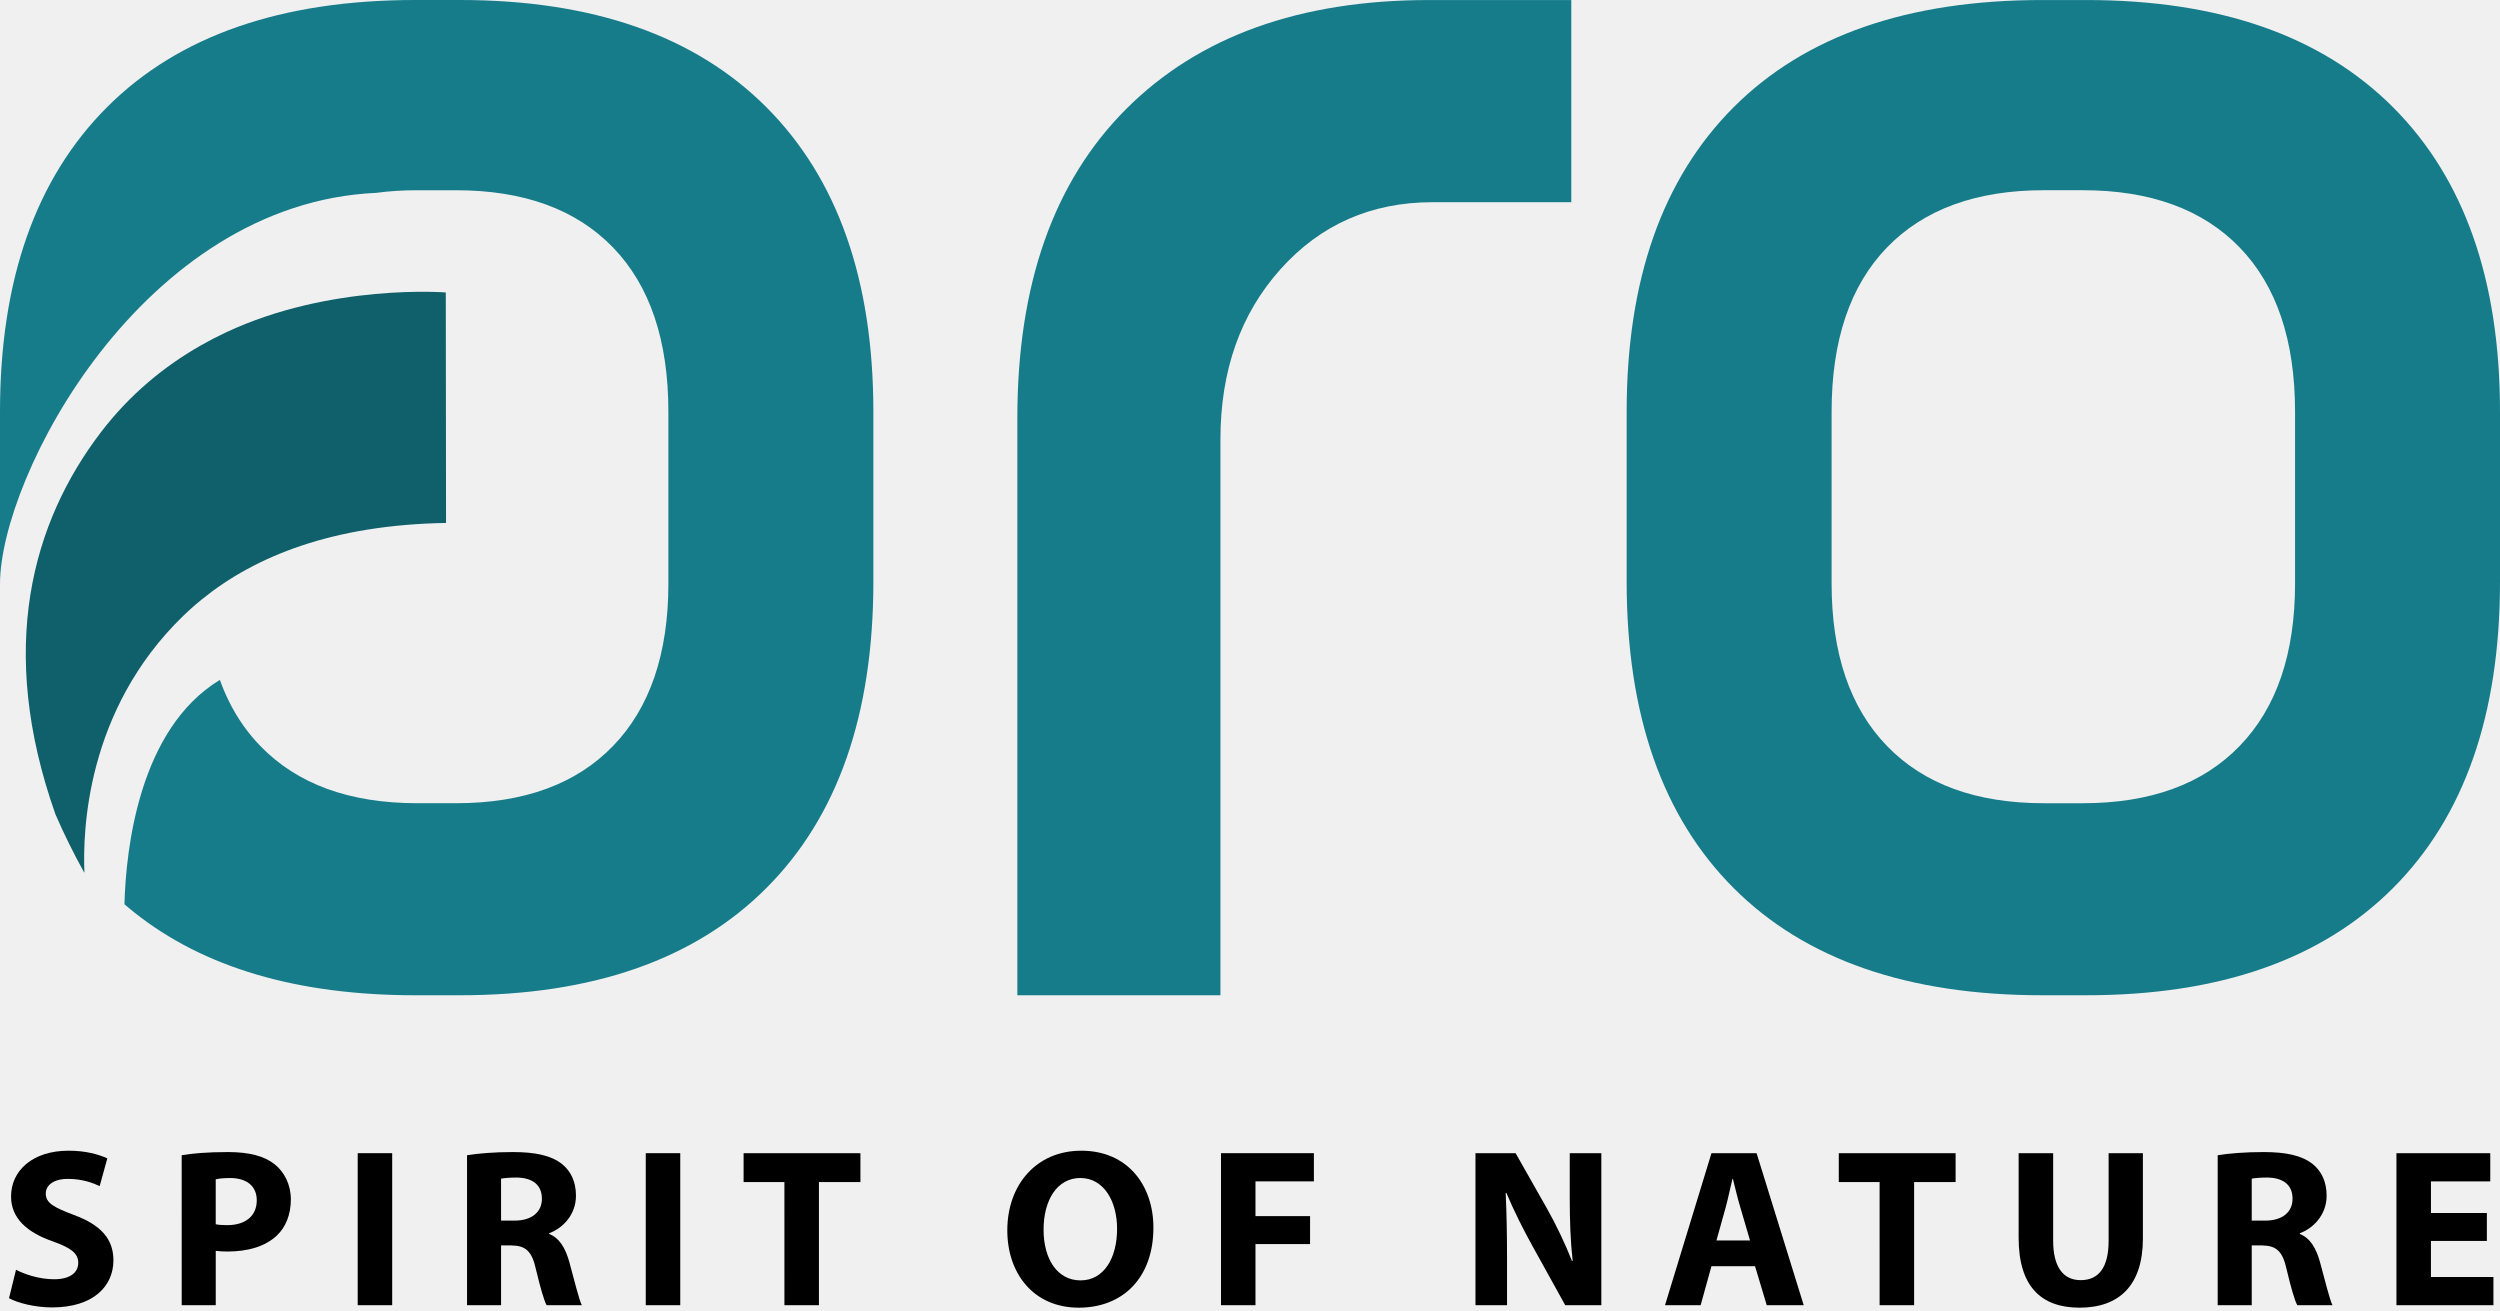
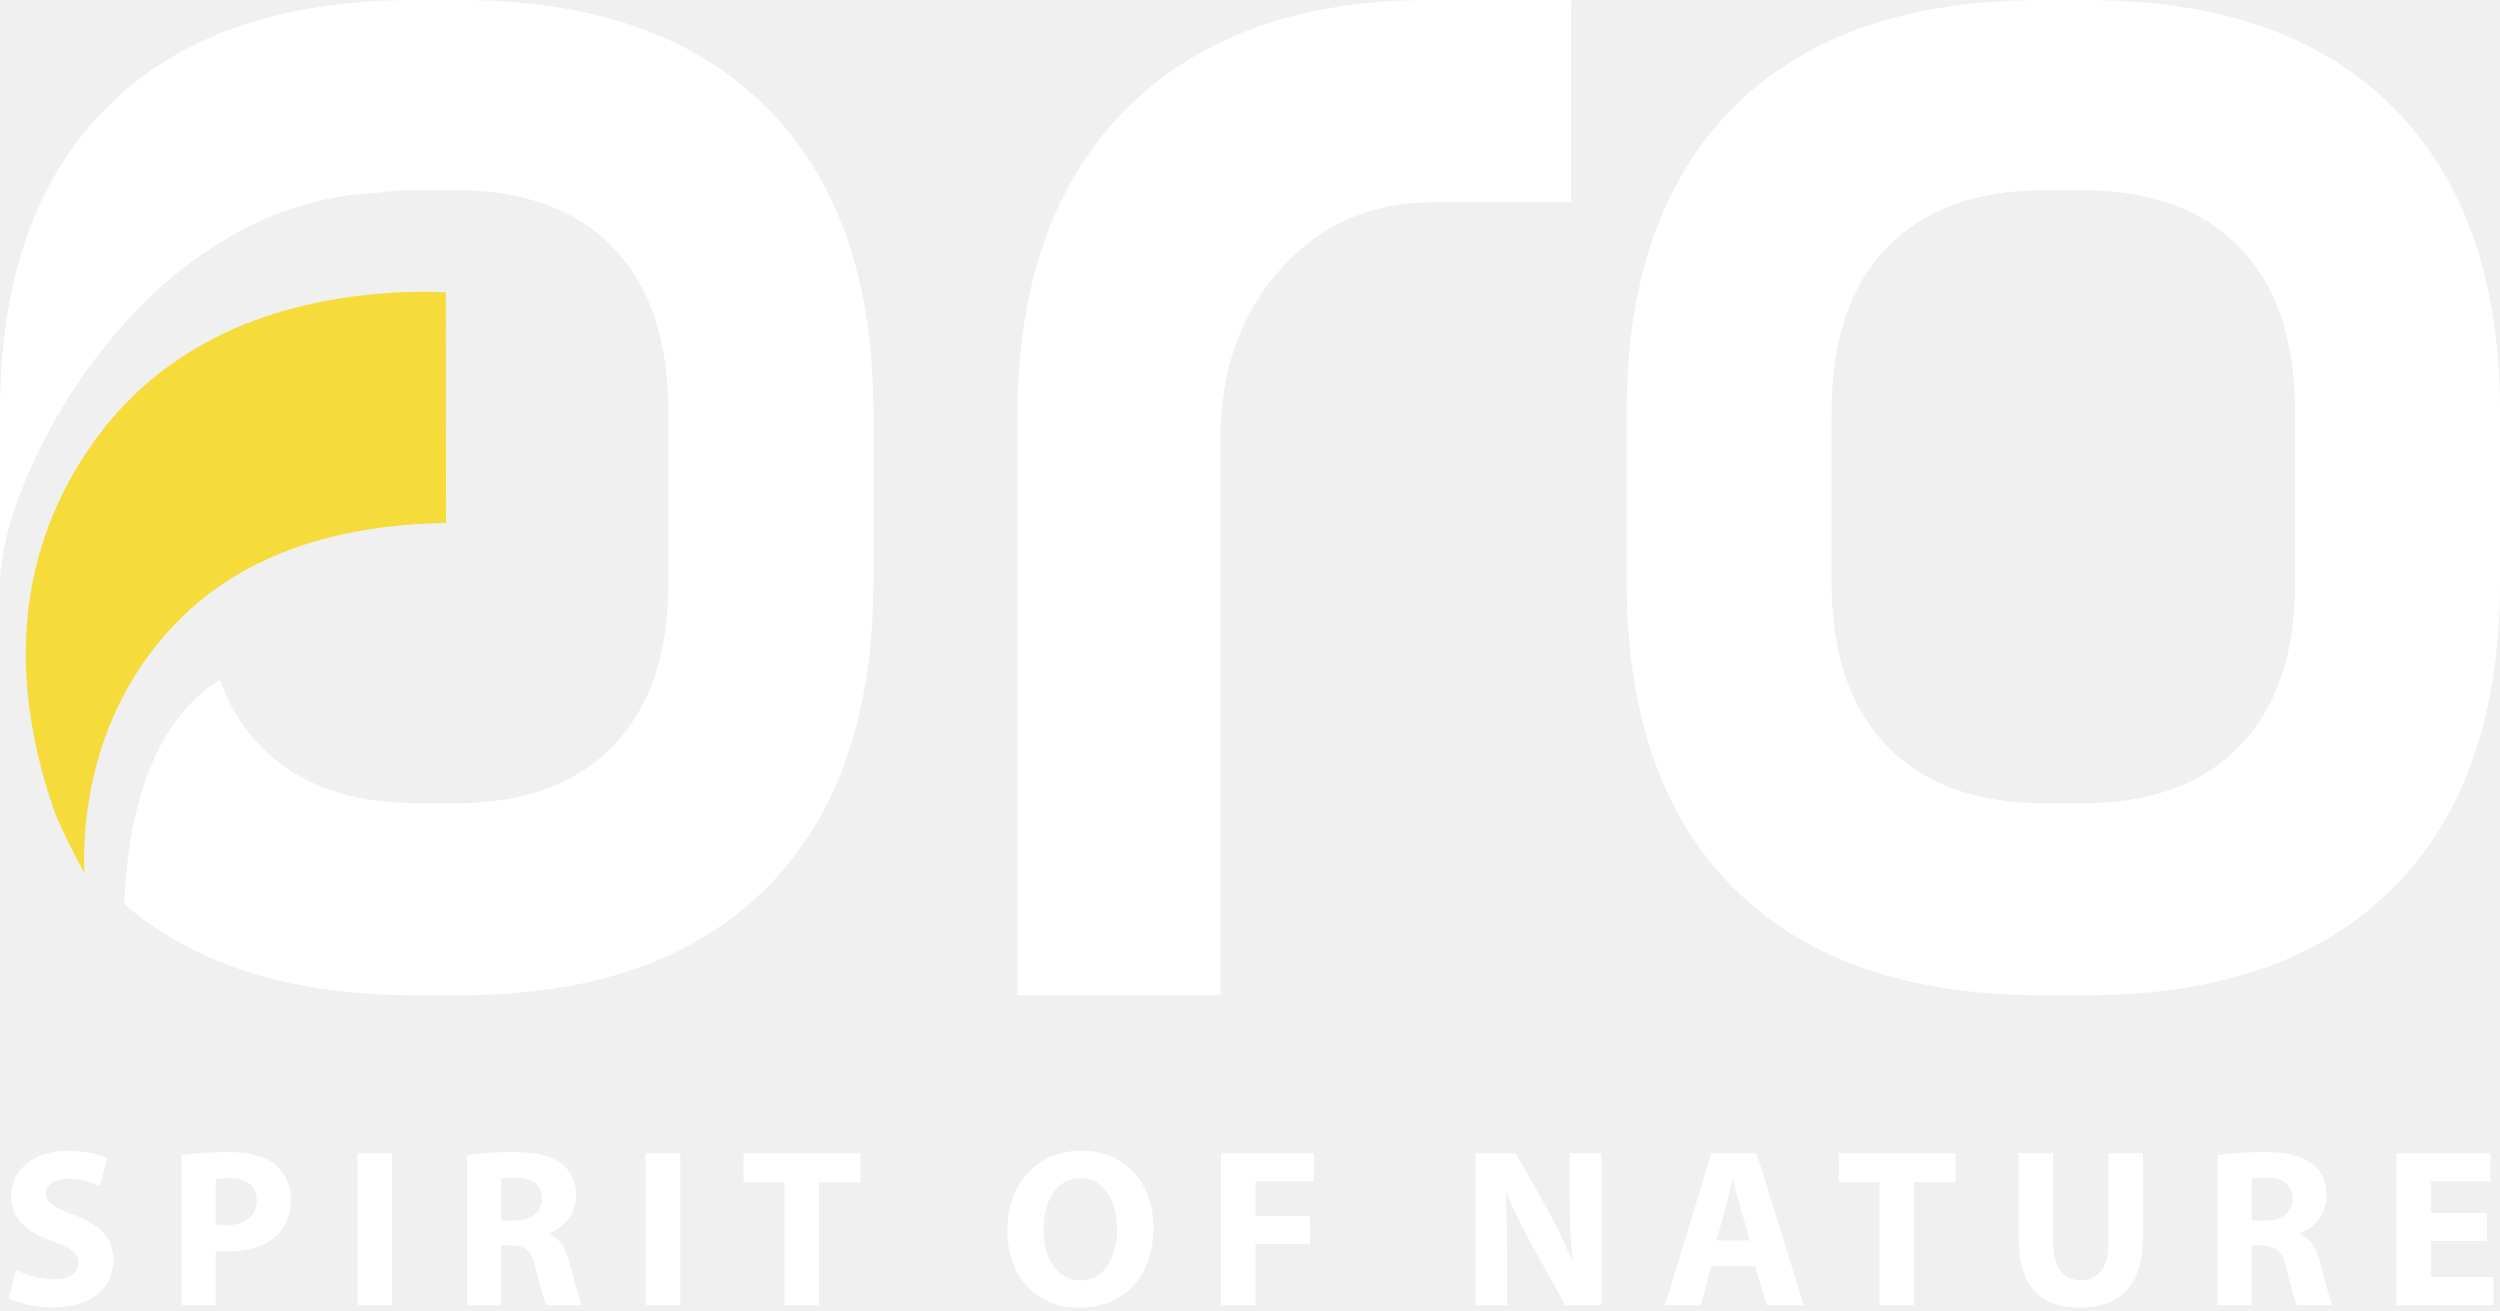
<svg xmlns="http://www.w3.org/2000/svg" width="187" height="98" viewBox="0 0 187 98" fill="none">
-   <path d="M65.328 30.801V43.51C65.328 53.452 62.656 61.096 57.316 66.434C51.975 71.777 44.334 74.446 34.389 74.446H31.075C22.248 74.446 15.237 72.382 10.044 68.248C9.794 68.049 9.548 67.847 9.308 67.638C9.424 63.466 10.405 54.518 16.447 50.856C16.653 51.433 16.889 51.986 17.154 52.513C17.77 53.745 18.543 54.842 19.474 55.801C22.237 58.655 26.148 60.081 31.213 60.081H34.114C39.176 60.081 43.091 58.656 45.854 55.801C48.614 52.948 49.995 48.894 49.995 43.645V30.801C49.995 25.463 48.614 21.363 45.854 18.511C43.091 15.656 39.176 14.23 34.114 14.23H31.213C30.135 14.23 29.108 14.294 28.135 14.426C10.65 15.214 0 35.641 0 43.694V30.8C0 20.949 2.671 13.354 8.012 8.011C13.35 2.673 21.039 0 31.076 0H34.39C44.335 0 51.976 2.672 57.317 8.011C62.656 13.354 65.328 20.951 65.328 30.801Z" fill="#167C8A" />
-   <path d="M117.532 15.124H107.173C102.568 15.124 98.769 16.796 95.778 20.14C92.785 23.484 91.289 27.725 91.289 32.862V74.445H76.098V31.263C76.098 21.28 78.812 13.575 84.246 8.145C89.678 2.717 97.229 0.003 106.897 0.003H117.532V15.124Z" fill="#167C8A" />
-   <path d="M129.684 66.435C124.343 61.096 121.674 53.452 121.674 43.508V30.801C121.674 20.95 124.343 13.354 129.684 8.013C135.023 2.674 142.712 0.003 152.749 0.003H156.063C166.007 0.003 173.649 2.674 178.99 8.013C184.329 13.354 187 20.95 187 30.801V43.508C187 53.452 184.329 61.096 178.99 66.435C173.649 71.776 166.007 74.445 156.063 74.445H152.749C142.712 74.445 135.023 71.776 129.684 66.435ZM167.526 55.8C170.288 52.947 171.67 48.894 171.67 43.646V30.801C171.67 25.462 170.288 21.365 167.526 18.51C164.764 15.657 160.85 14.228 155.787 14.228H152.887C147.822 14.228 143.909 15.657 141.147 18.51C138.385 21.365 137.004 25.462 137.004 30.801V43.646C137.004 48.894 138.385 52.947 141.147 55.8C143.909 58.655 147.822 60.082 152.887 60.082H155.787C160.85 60.082 164.764 58.655 167.526 55.8Z" fill="#167C8A" />
-   <path d="M33.364 39.117C24.928 39.256 19.102 41.581 15.087 44.843C14.761 45.105 14.445 45.377 14.143 45.655C13.992 45.794 13.844 45.934 13.699 46.073C6.401 53.149 6.188 62.26 6.315 65.274C6.3 65.26 6.29 65.244 6.28 65.231C5.502 63.832 4.793 62.397 4.151 60.921C-0.262 48.451 2.432 39.047 7.536 32.346C9.717 29.488 12.292 27.4 14.945 25.881C14.95 25.878 14.954 25.875 14.96 25.871C15.605 25.503 16.256 25.165 16.907 24.86C24.742 21.187 33.345 21.876 33.345 21.876L33.364 39.117Z" fill="#0F606B" />
-   <path d="M1.197 94.981C1.89 95.335 2.952 95.688 4.049 95.688C5.229 95.688 5.853 95.199 5.853 94.457C5.853 93.748 5.313 93.344 3.948 92.855C2.058 92.197 0.827 91.151 0.827 89.497C0.827 87.557 2.445 86.072 5.128 86.072C6.41 86.072 7.355 86.342 8.028 86.646L7.455 88.721C7 88.503 6.19 88.181 5.077 88.181C3.965 88.181 3.423 88.687 3.423 89.277C3.423 90.003 4.065 90.323 5.532 90.881C7.539 91.623 8.484 92.668 8.484 94.271C8.484 96.177 7.017 97.795 3.896 97.795C2.596 97.795 1.315 97.458 0.674 97.104L1.197 94.981Z" fill="black" />
-   <path d="M13.59 86.411C14.382 86.275 15.496 86.174 17.065 86.174C18.651 86.174 19.781 86.479 20.54 87.085C21.266 87.659 21.756 88.604 21.756 89.717C21.756 90.831 21.385 91.775 20.711 92.416C19.833 93.243 18.534 93.614 17.016 93.614C16.679 93.614 16.375 93.596 16.138 93.563V97.628H13.591L13.59 86.411ZM16.136 91.573C16.355 91.623 16.626 91.641 16.996 91.641C18.363 91.641 19.206 90.949 19.206 89.786C19.206 88.74 18.481 88.116 17.198 88.116C16.676 88.116 16.322 88.166 16.136 88.217V91.573Z" fill="black" />
-   <path d="M29.336 86.258V97.629H26.756V86.258H29.336Z" fill="black" />
-   <path d="M34.934 86.411C35.761 86.275 36.992 86.174 38.358 86.174C40.046 86.174 41.226 86.428 42.036 87.068C42.71 87.609 43.082 88.4 43.082 89.446C43.082 90.897 42.052 91.893 41.074 92.247V92.297C41.866 92.617 42.305 93.376 42.592 94.423C42.946 95.705 43.3 97.19 43.52 97.628H40.889C40.703 97.308 40.434 96.38 40.096 94.98C39.793 93.563 39.304 93.175 38.257 93.158H37.48V97.628H34.934V86.411ZM37.48 91.302H38.493C39.776 91.302 40.534 90.662 40.534 89.667C40.534 88.621 39.826 88.097 38.644 88.08C38.02 88.08 37.666 88.131 37.479 88.164L37.48 91.302Z" fill="black" />
-   <path d="M50.883 86.258V97.629H48.303V86.258H50.883Z" fill="black" />
-   <path d="M58.674 88.418H55.621V86.258H64.359V88.418H61.256V97.629H58.675L58.674 88.418Z" fill="black" />
-   <path d="M86.275 91.826C86.275 95.553 84.015 97.814 80.692 97.814C77.317 97.814 75.346 95.267 75.346 92.029C75.346 88.621 77.522 86.073 80.879 86.073C84.369 86.073 86.275 88.689 86.275 91.826ZM78.059 91.978C78.059 94.205 79.105 95.773 80.826 95.773C82.563 95.773 83.558 94.12 83.558 91.911C83.558 89.871 82.579 88.115 80.809 88.115C79.072 88.115 78.059 89.768 78.059 91.978Z" fill="black" />
-   <path d="M91.33 86.258H98.279V88.367H93.91V90.966H97.993V93.057H93.91V97.629H91.33V86.258Z" fill="black" />
-   <path d="M110.365 97.629V86.258H113.368L115.729 90.425C116.405 91.623 117.079 93.04 117.585 94.323H117.636C117.468 92.821 117.417 91.285 117.417 89.583V86.258H119.779V97.629H117.079L114.65 93.242C113.975 92.028 113.234 90.56 112.676 89.228L112.626 89.245C112.694 90.747 112.727 92.349 112.727 94.205V97.63H110.365V97.629Z" fill="black" />
-   <path d="M128.017 94.71L127.208 97.629H124.543L128.018 86.258H131.393L134.918 97.629H132.152L131.275 94.71H128.017ZM130.902 92.788L130.194 90.374C129.991 89.7 129.789 88.857 129.621 88.182H129.587C129.419 88.857 129.25 89.718 129.064 90.374L128.39 92.788H130.902Z" fill="black" />
-   <path d="M140.594 88.418H137.541V86.258H146.279V88.418H143.176V97.629H140.595L140.594 88.418Z" fill="black" />
-   <path d="M153.576 86.258V92.804C153.576 94.76 154.319 95.755 155.634 95.755C156.984 95.755 157.725 94.81 157.725 92.804V86.258H160.289V92.635C160.289 96.145 158.518 97.814 155.548 97.814C152.682 97.814 150.994 96.229 150.994 92.602V86.258H153.576Z" fill="black" />
-   <path d="M165.883 86.411C166.71 86.275 167.941 86.174 169.307 86.174C170.995 86.174 172.175 86.428 172.985 87.068C173.659 87.609 174.031 88.4 174.031 89.446C174.031 90.897 173.001 91.893 172.023 92.247V92.297C172.815 92.617 173.254 93.376 173.541 94.423C173.895 95.705 174.249 97.19 174.469 97.628H171.838C171.652 97.308 171.383 96.38 171.046 94.98C170.742 93.563 170.253 93.175 169.206 93.158H168.43V97.628H165.883V86.411ZM168.43 91.302H169.442C170.725 91.302 171.483 90.662 171.483 89.667C171.483 88.621 170.775 88.097 169.593 88.08C168.969 88.08 168.615 88.131 168.429 88.164L168.43 91.302Z" fill="black" />
-   <path d="M186.018 92.823H181.834V95.521H186.508V97.63H179.254V86.26H186.272V88.368H181.835V90.731H186.019L186.018 92.823Z" fill="black" />
+   <path d="M65.328 30.801V43.51C65.328 53.452 62.656 61.096 57.316 66.434C51.975 71.777 44.334 74.446 34.389 74.446H31.075C22.248 74.446 15.237 72.382 10.044 68.248C9.794 68.049 9.548 67.847 9.308 67.638C9.424 63.466 10.405 54.518 16.447 50.856C16.653 51.433 16.889 51.986 17.154 52.513C17.77 53.745 18.543 54.842 19.474 55.801C22.237 58.655 26.148 60.081 31.213 60.081H34.114C39.176 60.081 43.091 58.656 45.854 55.801C48.614 52.948 49.995 48.894 49.995 43.645V30.801C49.995 25.463 48.614 21.363 45.854 18.511C43.091 15.656 39.176 14.23 34.114 14.23H31.213C30.135 14.23 29.108 14.294 28.135 14.426C10.65 15.214 0 35.641 0 43.694V30.8C0 20.949 2.671 13.354 8.012 8.011C13.35 2.673 21.039 0 31.076 0H34.39C44.335 0 51.976 2.672 57.317 8.011C62.656 13.354 65.328 20.951 65.328 30.801Z" fill="#FFFFFF" />
+   <path d="M117.532 15.124H107.173C102.568 15.124 98.769 16.796 95.778 20.14C92.785 23.484 91.289 27.725 91.289 32.862V74.445H76.098V31.263C76.098 21.28 78.812 13.575 84.246 8.145C89.678 2.717 97.229 0.003 106.897 0.003H117.532V15.124Z" fill="#FFFFFF" />
+   <path d="M129.684 66.435C124.343 61.096 121.674 53.452 121.674 43.508V30.801C121.674 20.95 124.343 13.354 129.684 8.013C135.023 2.674 142.712 0.003 152.749 0.003H156.063C166.007 0.003 173.649 2.674 178.99 8.013C184.329 13.354 187 20.95 187 30.801V43.508C187 53.452 184.329 61.096 178.99 66.435C173.649 71.776 166.007 74.445 156.063 74.445H152.749C142.712 74.445 135.023 71.776 129.684 66.435ZM167.526 55.8C170.288 52.947 171.67 48.894 171.67 43.646V30.801C171.67 25.462 170.288 21.365 167.526 18.51C164.764 15.657 160.85 14.228 155.787 14.228H152.887C147.822 14.228 143.909 15.657 141.147 18.51C138.385 21.365 137.004 25.462 137.004 30.801V43.646C137.004 48.894 138.385 52.947 141.147 55.8C143.909 58.655 147.822 60.082 152.887 60.082H155.787C160.85 60.082 164.764 58.655 167.526 55.8Z" fill="#FFFFFF" />
+   <path d="M33.364 39.117C24.928 39.256 19.102 41.581 15.087 44.843C14.761 45.105 14.445 45.377 14.143 45.655C13.992 45.794 13.844 45.934 13.699 46.073C6.401 53.149 6.188 62.26 6.315 65.274C6.3 65.26 6.29 65.244 6.28 65.231C5.502 63.832 4.793 62.397 4.151 60.921C-0.262 48.451 2.432 39.047 7.536 32.346C9.717 29.488 12.292 27.4 14.945 25.881C14.95 25.878 14.954 25.875 14.96 25.871C15.605 25.503 16.256 25.165 16.907 24.86C24.742 21.187 33.345 21.876 33.345 21.876L33.364 39.117Z" fill="#F5DC3B" />
+   <path d="M1.197 94.981C1.89 95.335 2.952 95.688 4.049 95.688C5.229 95.688 5.853 95.199 5.853 94.457C5.853 93.748 5.313 93.344 3.948 92.855C2.058 92.197 0.827 91.151 0.827 89.497C0.827 87.557 2.445 86.072 5.128 86.072C6.41 86.072 7.355 86.342 8.028 86.646L7.455 88.721C7 88.503 6.19 88.181 5.077 88.181C3.965 88.181 3.423 88.687 3.423 89.277C3.423 90.003 4.065 90.323 5.532 90.881C7.539 91.623 8.484 92.668 8.484 94.271C8.484 96.177 7.017 97.795 3.896 97.795C2.596 97.795 1.315 97.458 0.674 97.104L1.197 94.981Z" fill="white" />
+   <path d="M13.59 86.411C14.382 86.275 15.496 86.174 17.065 86.174C18.651 86.174 19.781 86.479 20.54 87.085C21.266 87.659 21.756 88.604 21.756 89.717C21.756 90.831 21.385 91.775 20.711 92.416C19.833 93.243 18.534 93.614 17.016 93.614C16.679 93.614 16.375 93.596 16.138 93.563V97.628H13.591L13.59 86.411ZM16.136 91.573C16.355 91.623 16.626 91.641 16.996 91.641C18.363 91.641 19.206 90.949 19.206 89.786C19.206 88.74 18.481 88.116 17.198 88.116C16.676 88.116 16.322 88.166 16.136 88.217V91.573Z" fill="white" />
+   <path d="M29.336 86.258V97.629H26.756V86.258H29.336Z" fill="white" />
+   <path d="M34.934 86.411C35.761 86.275 36.992 86.174 38.358 86.174C40.046 86.174 41.226 86.428 42.036 87.068C42.71 87.609 43.082 88.4 43.082 89.446C43.082 90.897 42.052 91.893 41.074 92.247V92.297C41.866 92.617 42.305 93.376 42.592 94.423C42.946 95.705 43.3 97.19 43.52 97.628H40.889C40.703 97.308 40.434 96.38 40.096 94.98C39.793 93.563 39.304 93.175 38.257 93.158H37.48V97.628H34.934V86.411ZM37.48 91.302H38.493C39.776 91.302 40.534 90.662 40.534 89.667C40.534 88.621 39.826 88.097 38.644 88.08C38.02 88.08 37.666 88.131 37.479 88.164L37.48 91.302Z" fill="white" />
+   <path d="M50.883 86.258V97.629H48.303V86.258H50.883Z" fill="white" />
+   <path d="M58.674 88.418H55.621V86.258H64.359V88.418H61.256V97.629H58.675L58.674 88.418Z" fill="white" />
+   <path d="M86.275 91.826C86.275 95.553 84.015 97.814 80.692 97.814C77.317 97.814 75.346 95.267 75.346 92.029C75.346 88.621 77.522 86.073 80.879 86.073C84.369 86.073 86.275 88.689 86.275 91.826ZM78.059 91.978C78.059 94.205 79.105 95.773 80.826 95.773C82.563 95.773 83.558 94.12 83.558 91.911C83.558 89.871 82.579 88.115 80.809 88.115C79.072 88.115 78.059 89.768 78.059 91.978Z" fill="white" />
+   <path d="M91.33 86.258H98.279V88.367H93.91V90.966H97.993V93.057H93.91V97.629H91.33V86.258Z" fill="white" />
+   <path d="M110.365 97.629V86.258H113.368L115.729 90.425C116.405 91.623 117.079 93.04 117.585 94.323H117.636C117.468 92.821 117.417 91.285 117.417 89.583V86.258H119.779V97.629H117.079L114.65 93.242C113.975 92.028 113.234 90.56 112.676 89.228L112.626 89.245C112.694 90.747 112.727 92.349 112.727 94.205V97.63H110.365V97.629Z" fill="white" />
+   <path d="M128.017 94.71L127.208 97.629H124.543L128.018 86.258H131.393L134.918 97.629H132.152L131.275 94.71H128.017ZM130.902 92.788L130.194 90.374C129.991 89.7 129.789 88.857 129.621 88.182H129.587C129.419 88.857 129.25 89.718 129.064 90.374L128.39 92.788H130.902Z" fill="white" />
+   <path d="M140.594 88.418H137.541V86.258H146.279V88.418H143.176V97.629H140.595L140.594 88.418Z" fill="white" />
+   <path d="M153.576 86.258V92.804C153.576 94.76 154.319 95.755 155.634 95.755C156.984 95.755 157.725 94.81 157.725 92.804V86.258H160.289V92.635C160.289 96.145 158.518 97.814 155.548 97.814C152.682 97.814 150.994 96.229 150.994 92.602V86.258H153.576Z" fill="white" />
+   <path d="M165.883 86.411C166.71 86.275 167.941 86.174 169.307 86.174C170.995 86.174 172.175 86.428 172.985 87.068C173.659 87.609 174.031 88.4 174.031 89.446C174.031 90.897 173.001 91.893 172.023 92.247V92.297C172.815 92.617 173.254 93.376 173.541 94.423C173.895 95.705 174.249 97.19 174.469 97.628H171.838C171.652 97.308 171.383 96.38 171.046 94.98C170.742 93.563 170.253 93.175 169.206 93.158H168.43V97.628H165.883V86.411ZM168.43 91.302H169.442C170.725 91.302 171.483 90.662 171.483 89.667C171.483 88.621 170.775 88.097 169.593 88.08C168.969 88.08 168.615 88.131 168.429 88.164L168.43 91.302Z" fill="white" />
+   <path d="M186.018 92.823H181.834V95.521H186.508V97.63H179.254V86.26H186.272V88.368H181.835V90.731H186.019L186.018 92.823Z" fill="white" />
</svg>
